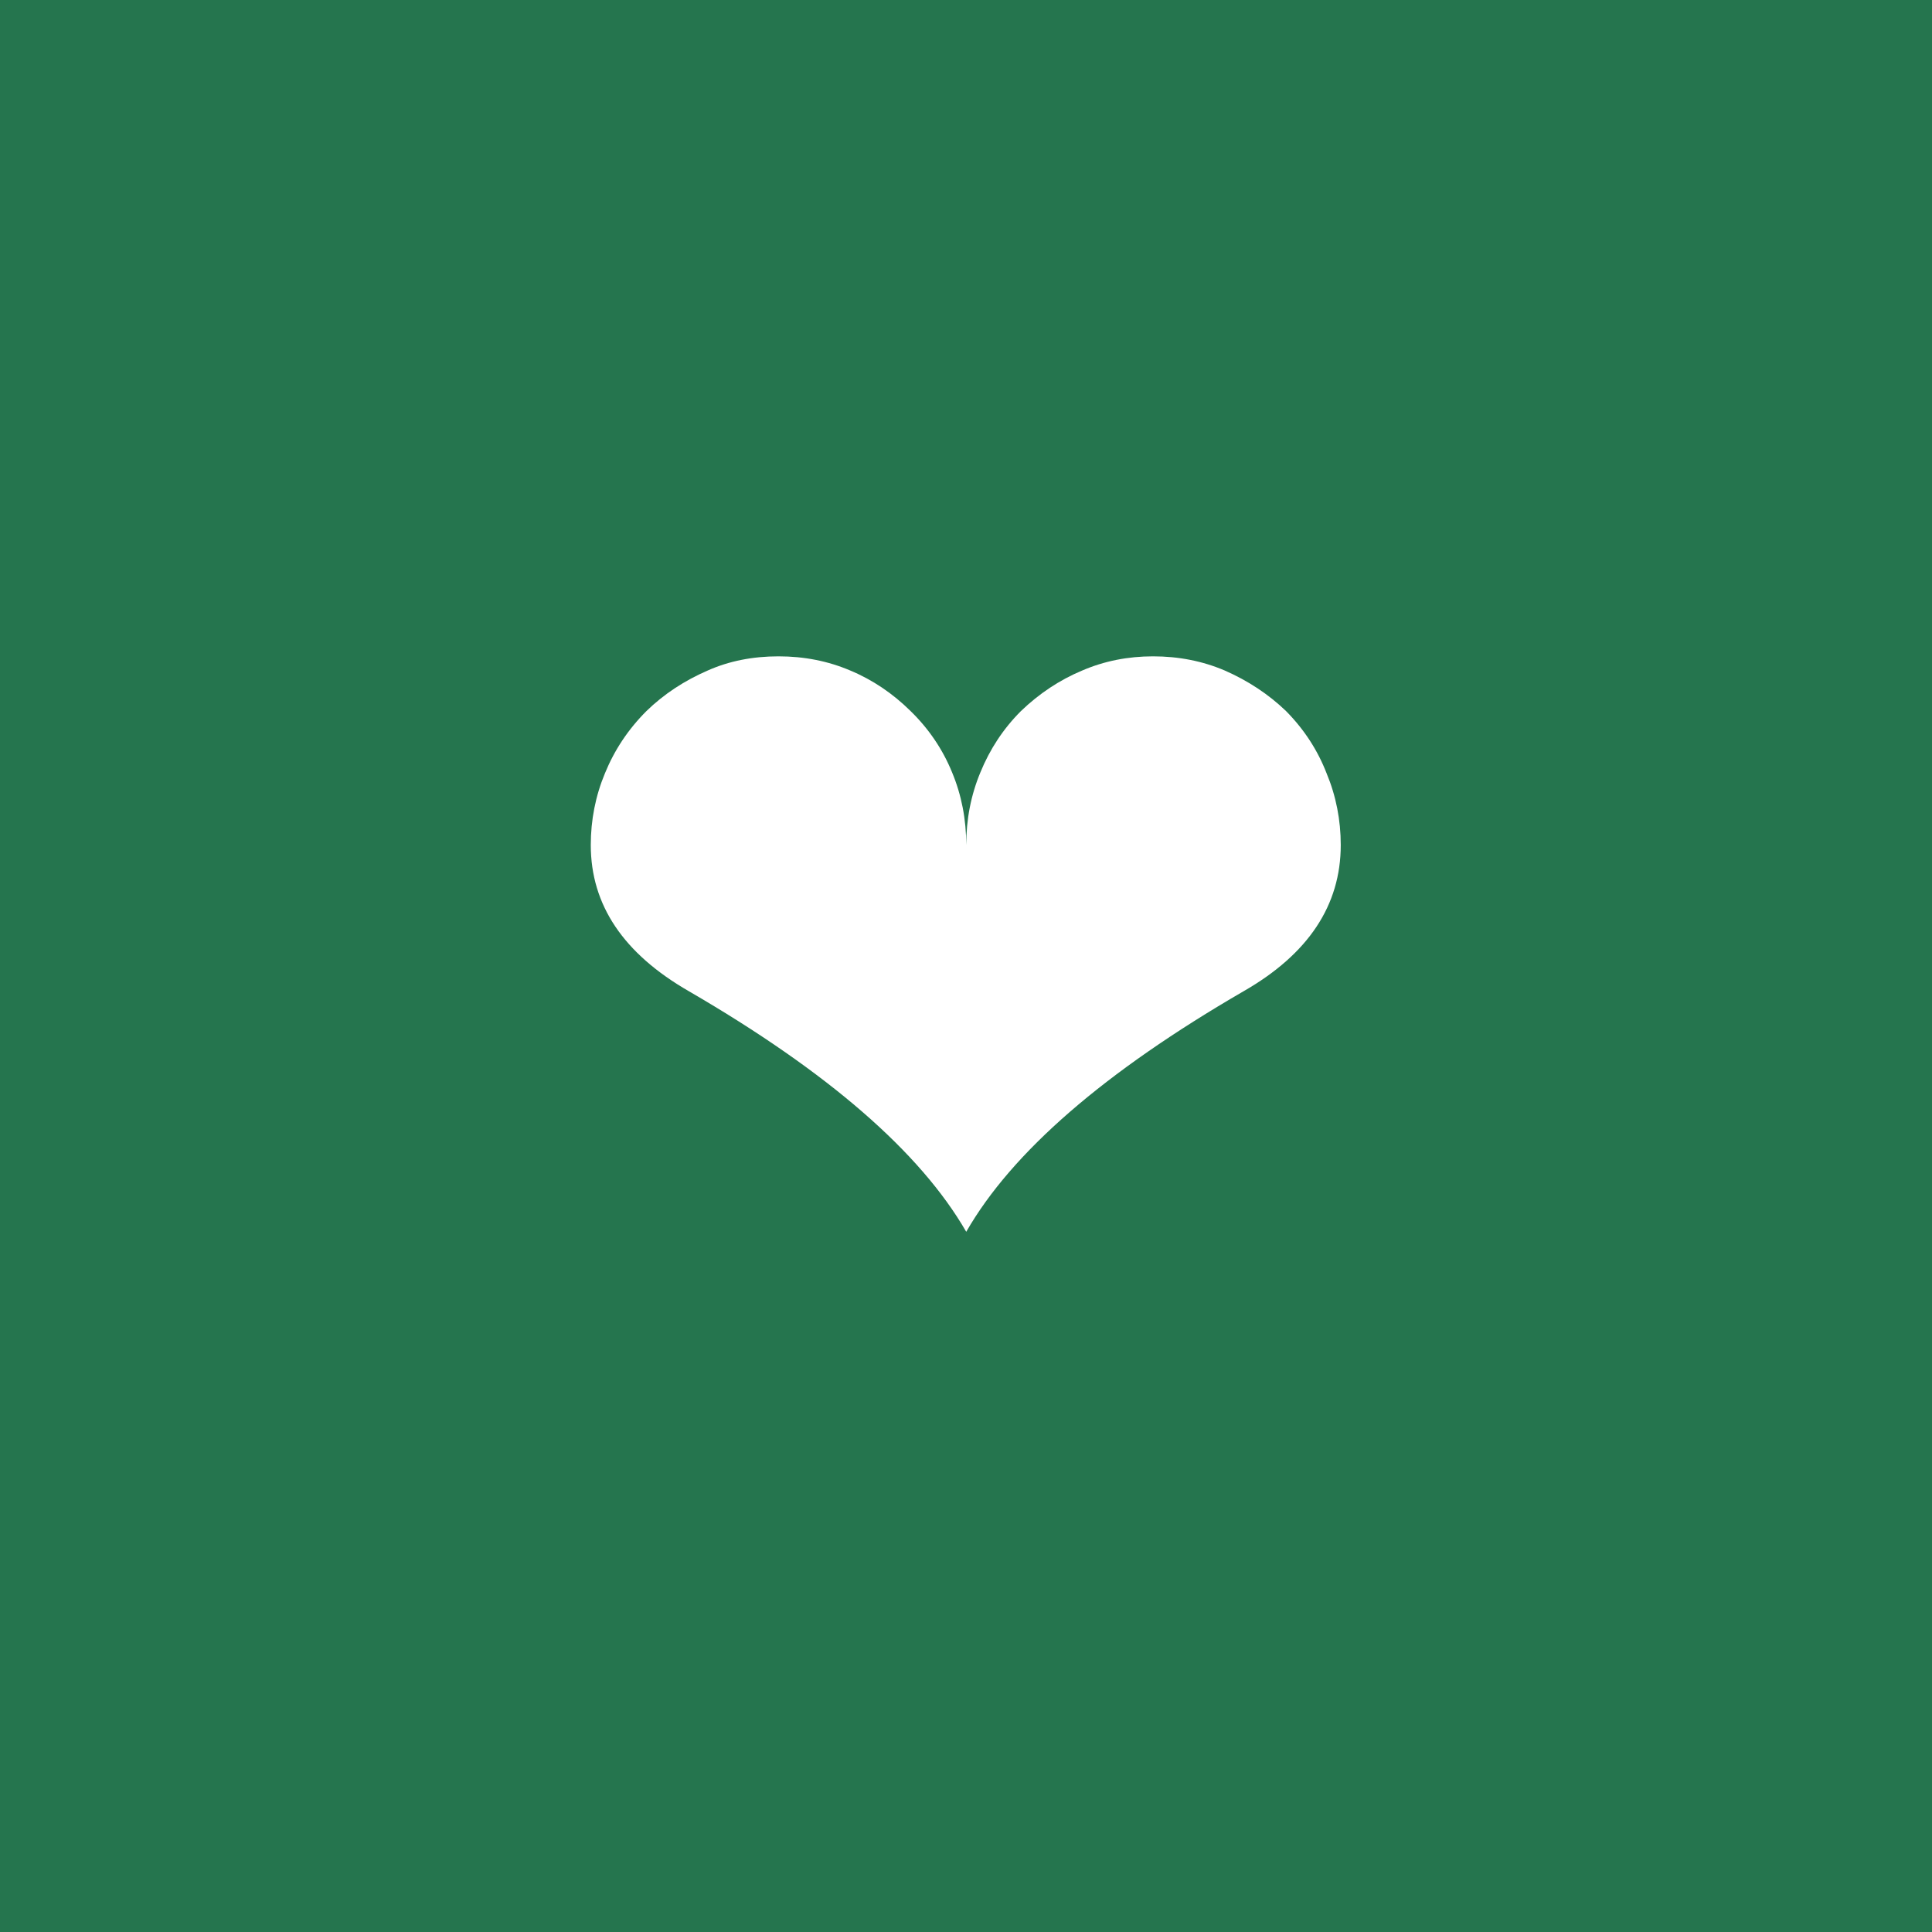
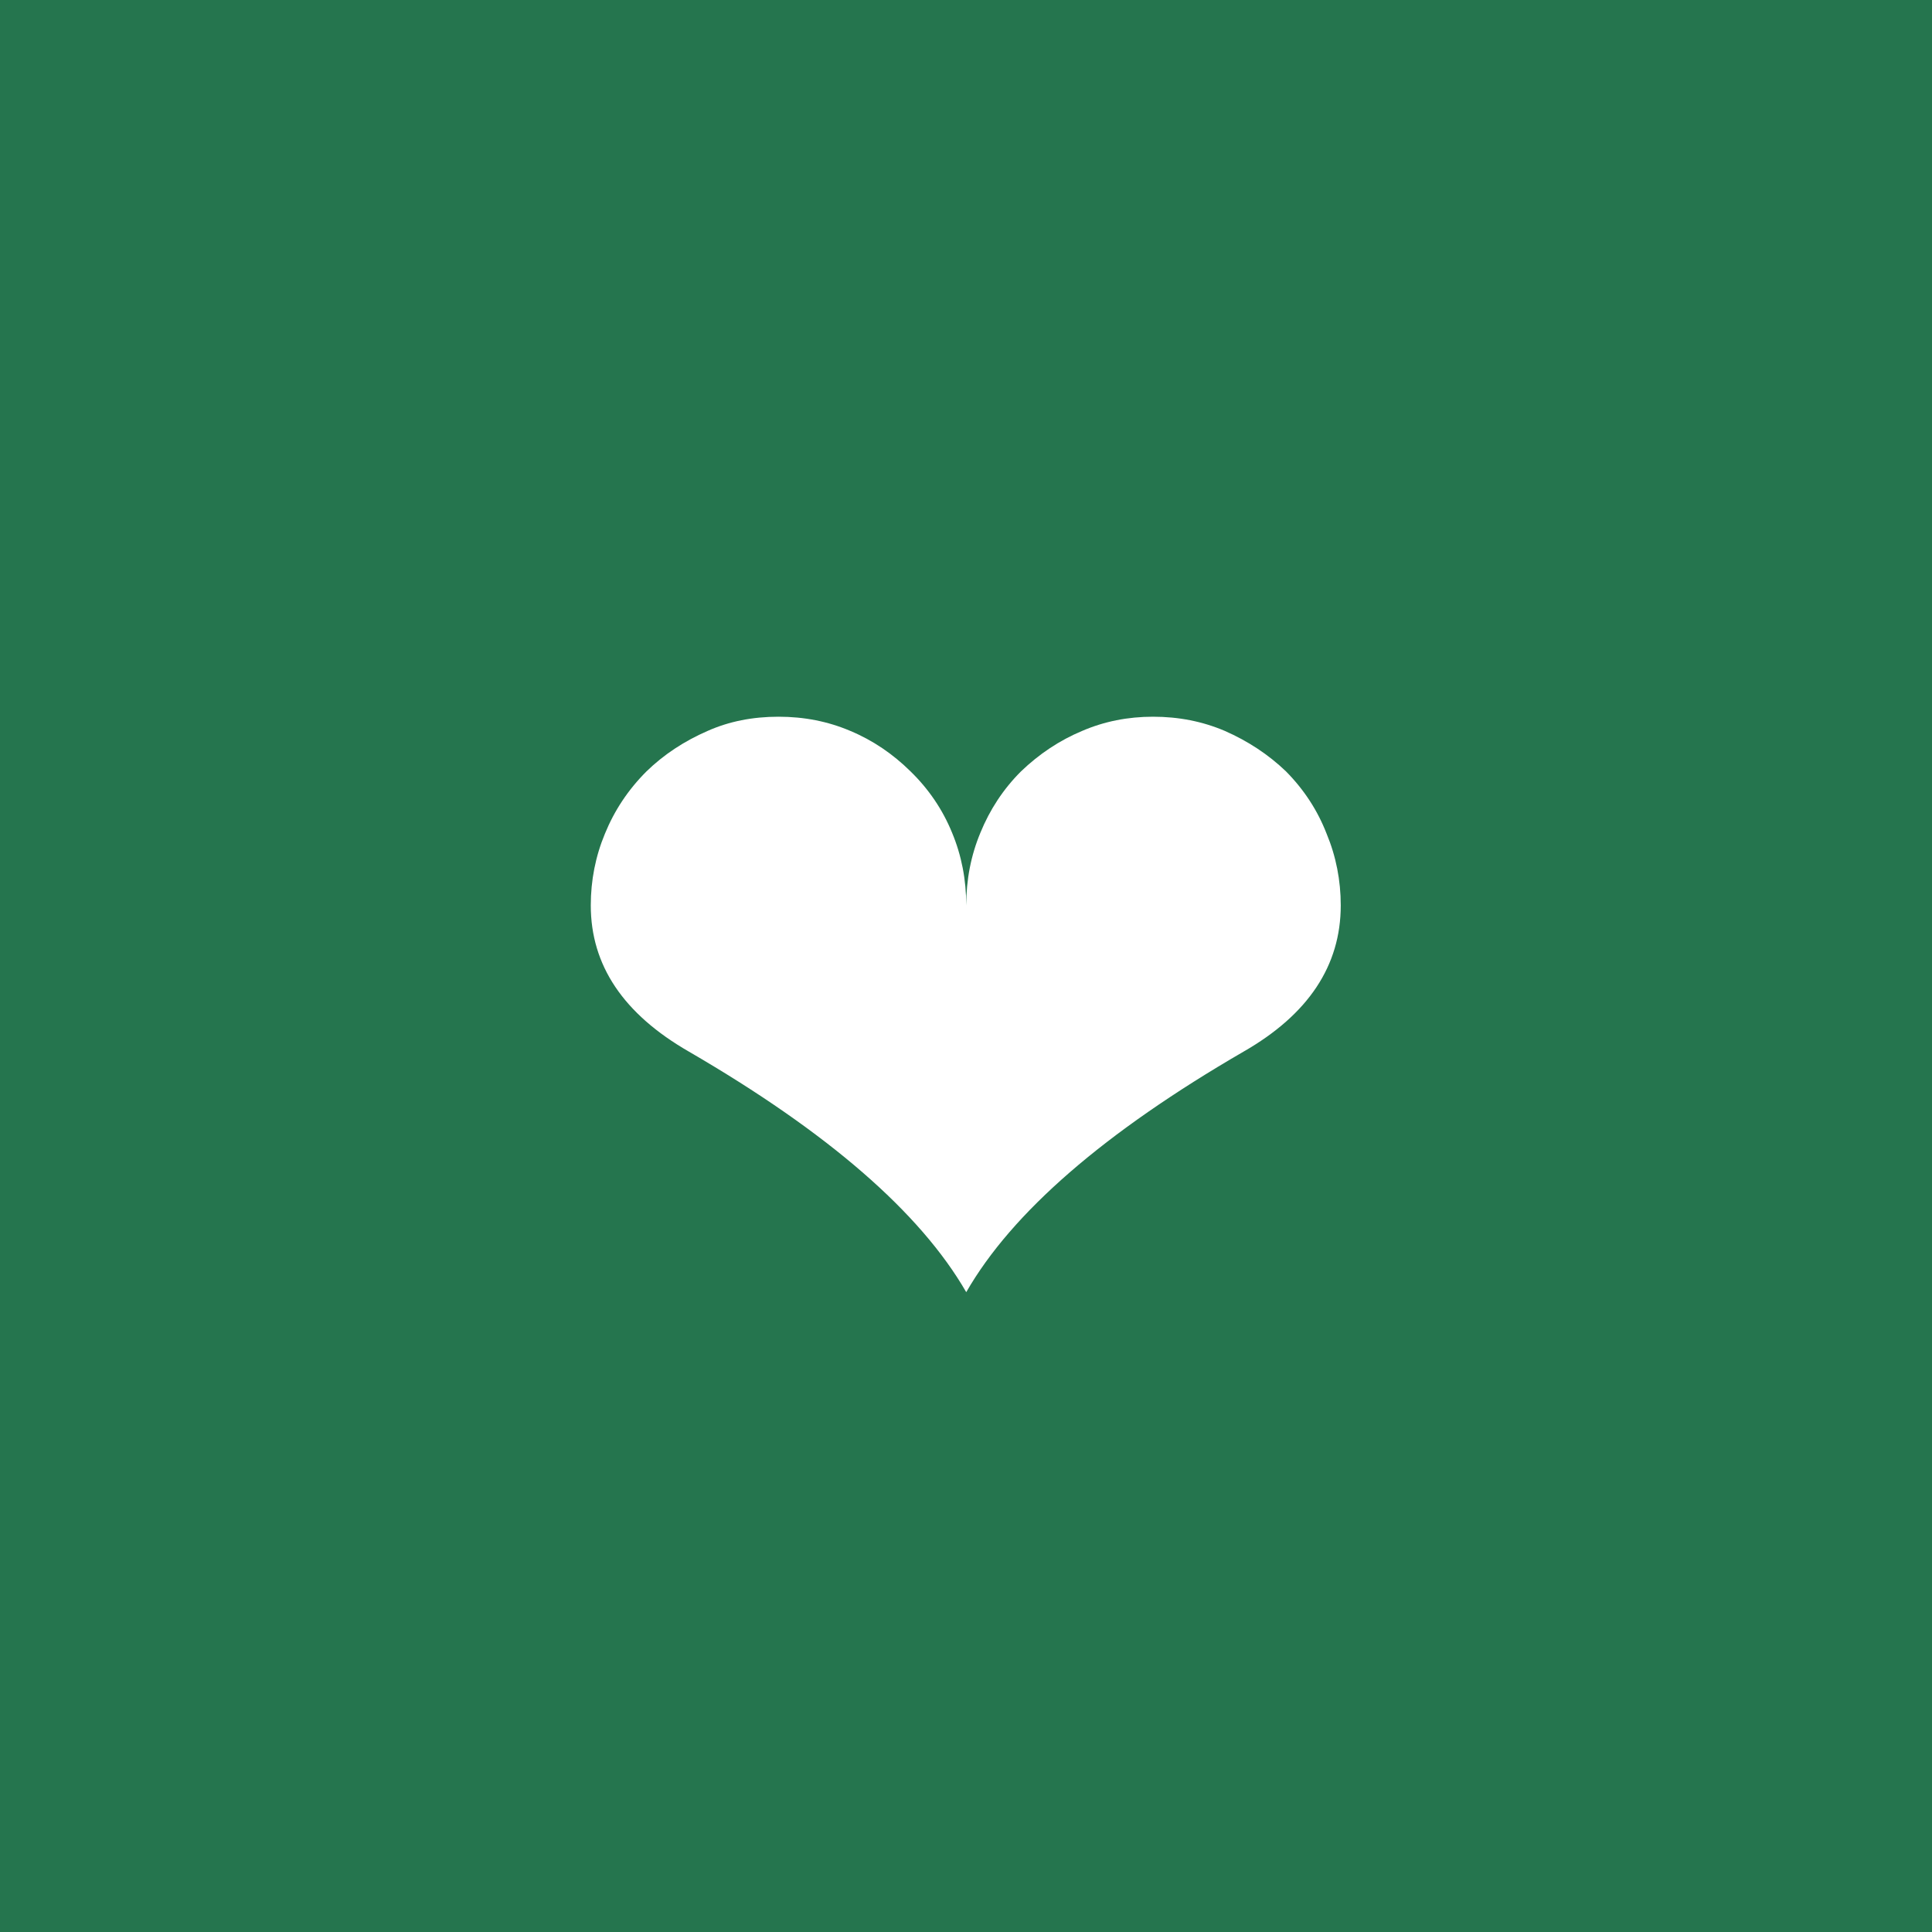
<svg xmlns="http://www.w3.org/2000/svg" width="32" height="32" viewBox="0 0 32 32">
  <rect width="32" height="32" fill="#25754e" />
-   <text x="16" y="17" fill="#ffffff" font-family="Arial Unicode MS, Arial, sans-serif" font-size="17" text-anchor="middle" dominant-baseline="middle">❤</text>
+   <text x="16" y="18" fill="#ffffff" font-family="Arial Unicode MS, Arial, sans-serif" font-size="17" text-anchor="middle" dominant-baseline="middle">❤</text>
</svg>
